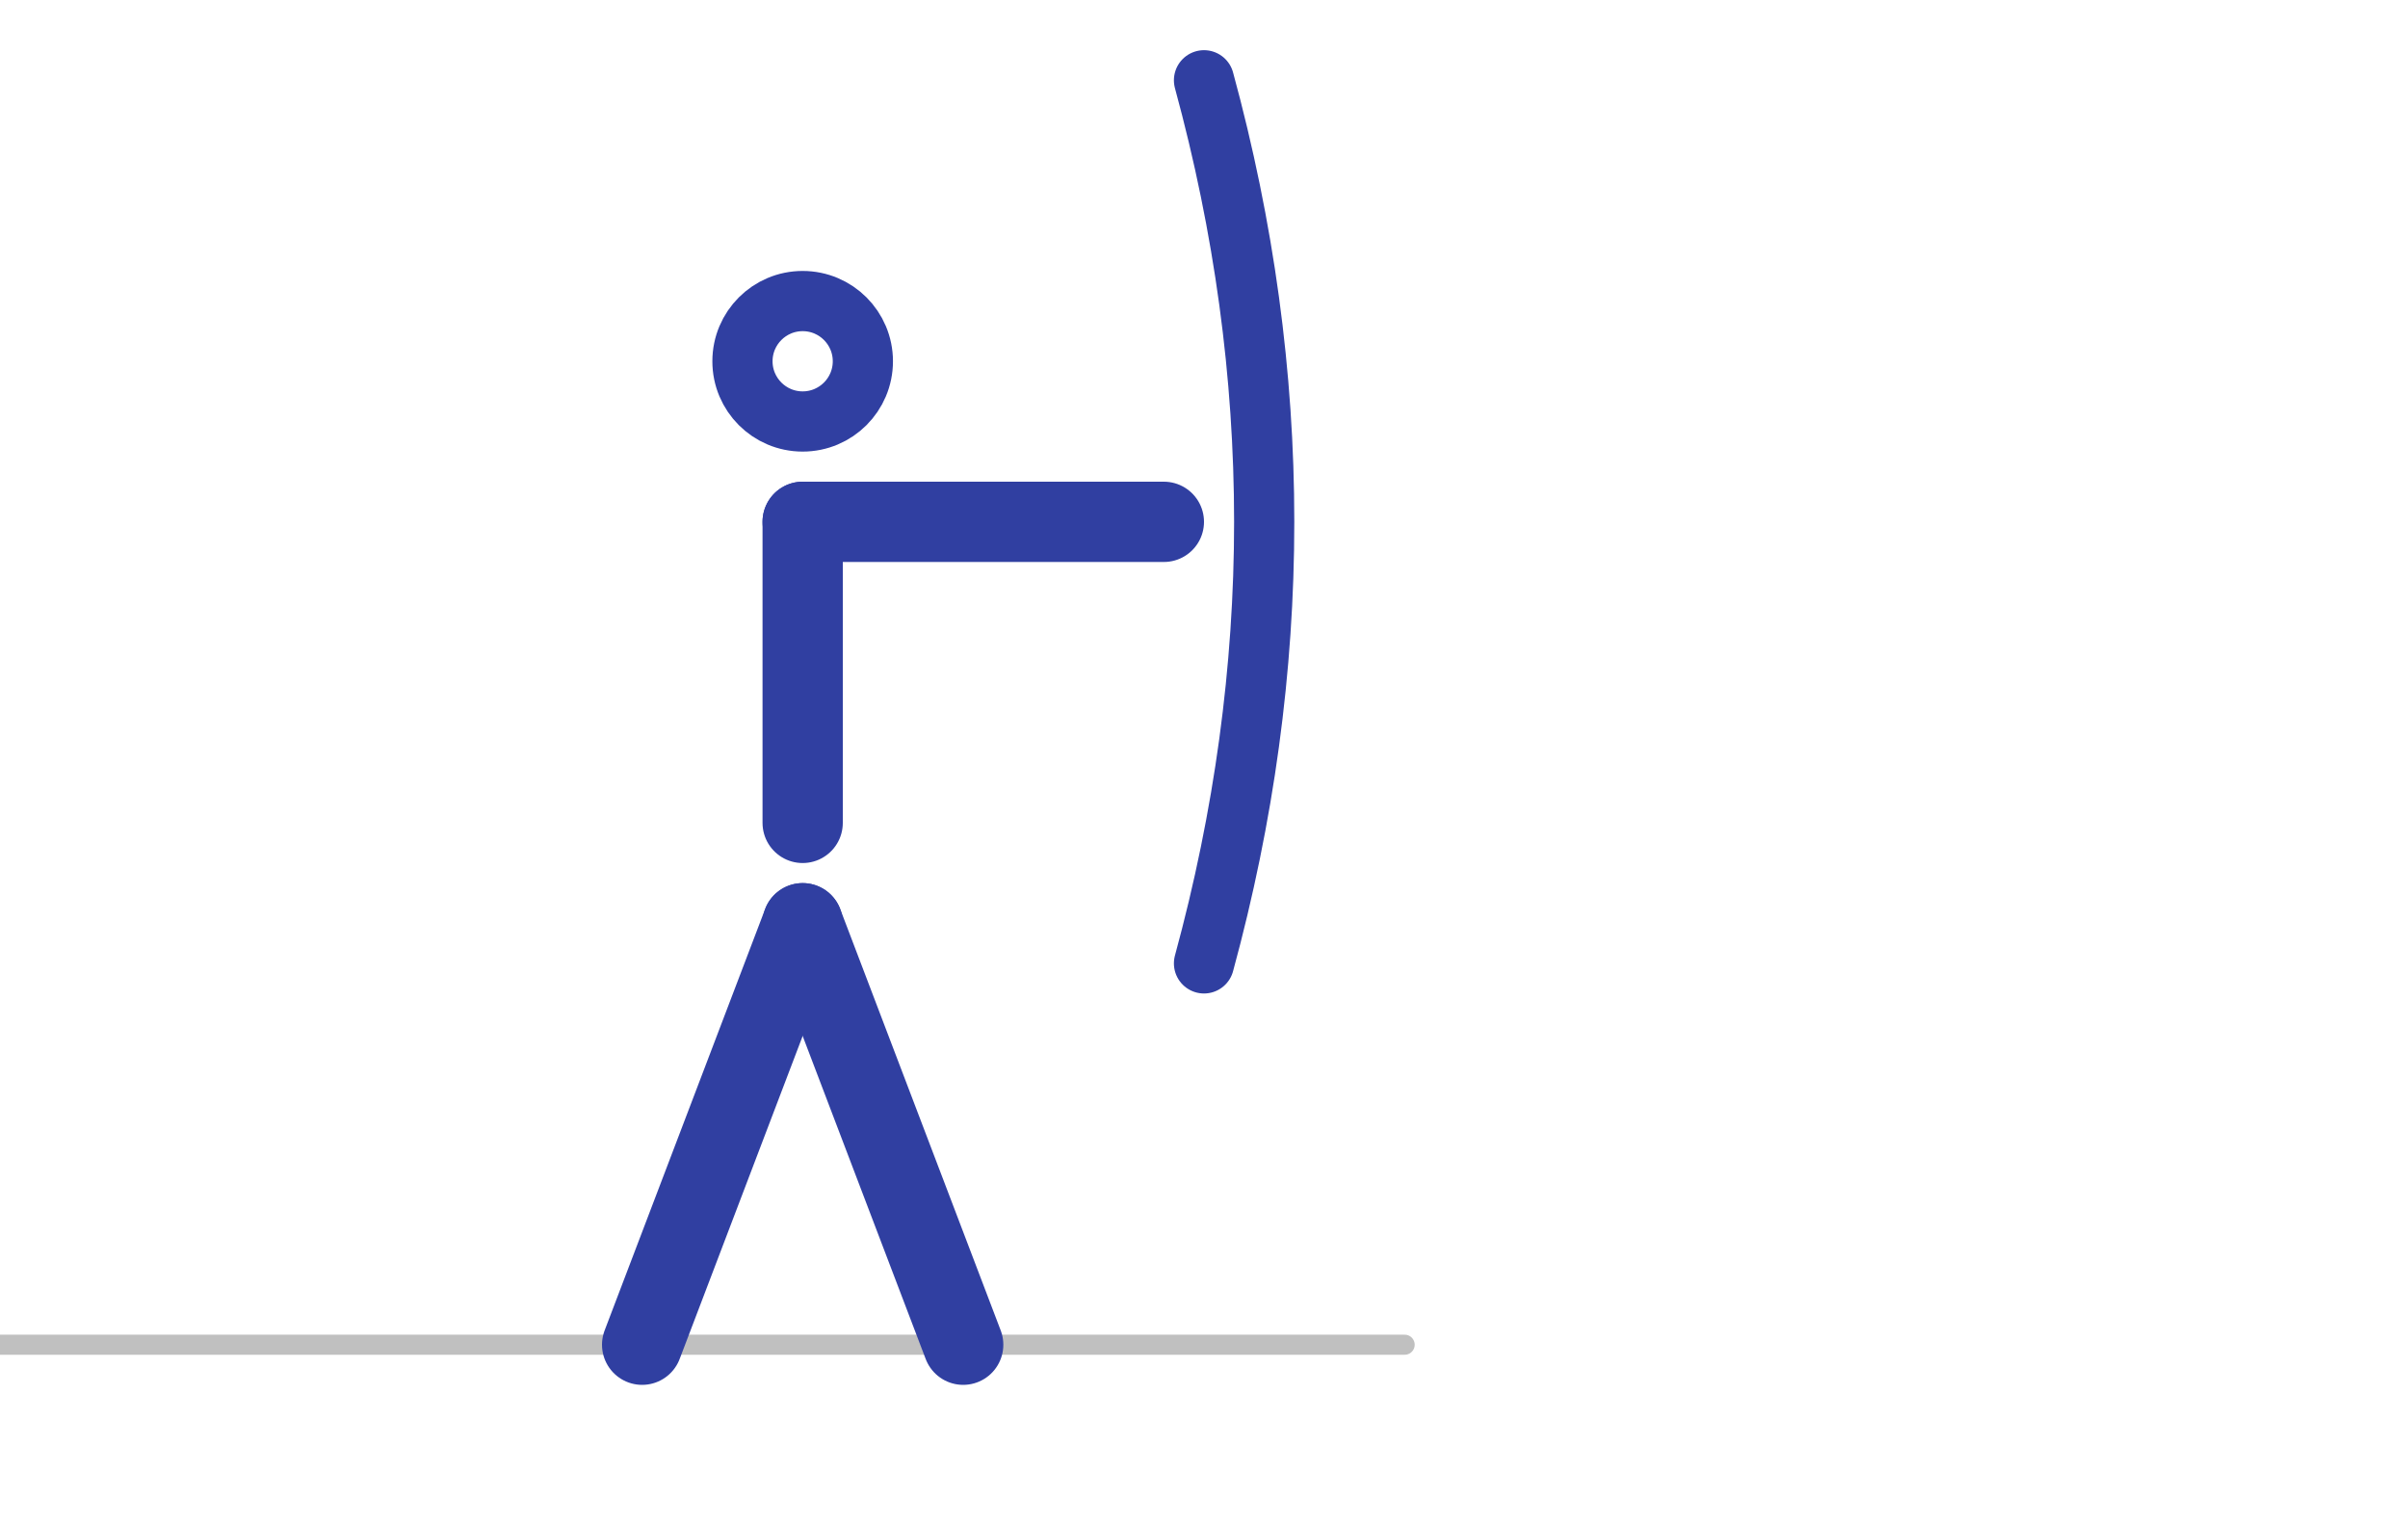
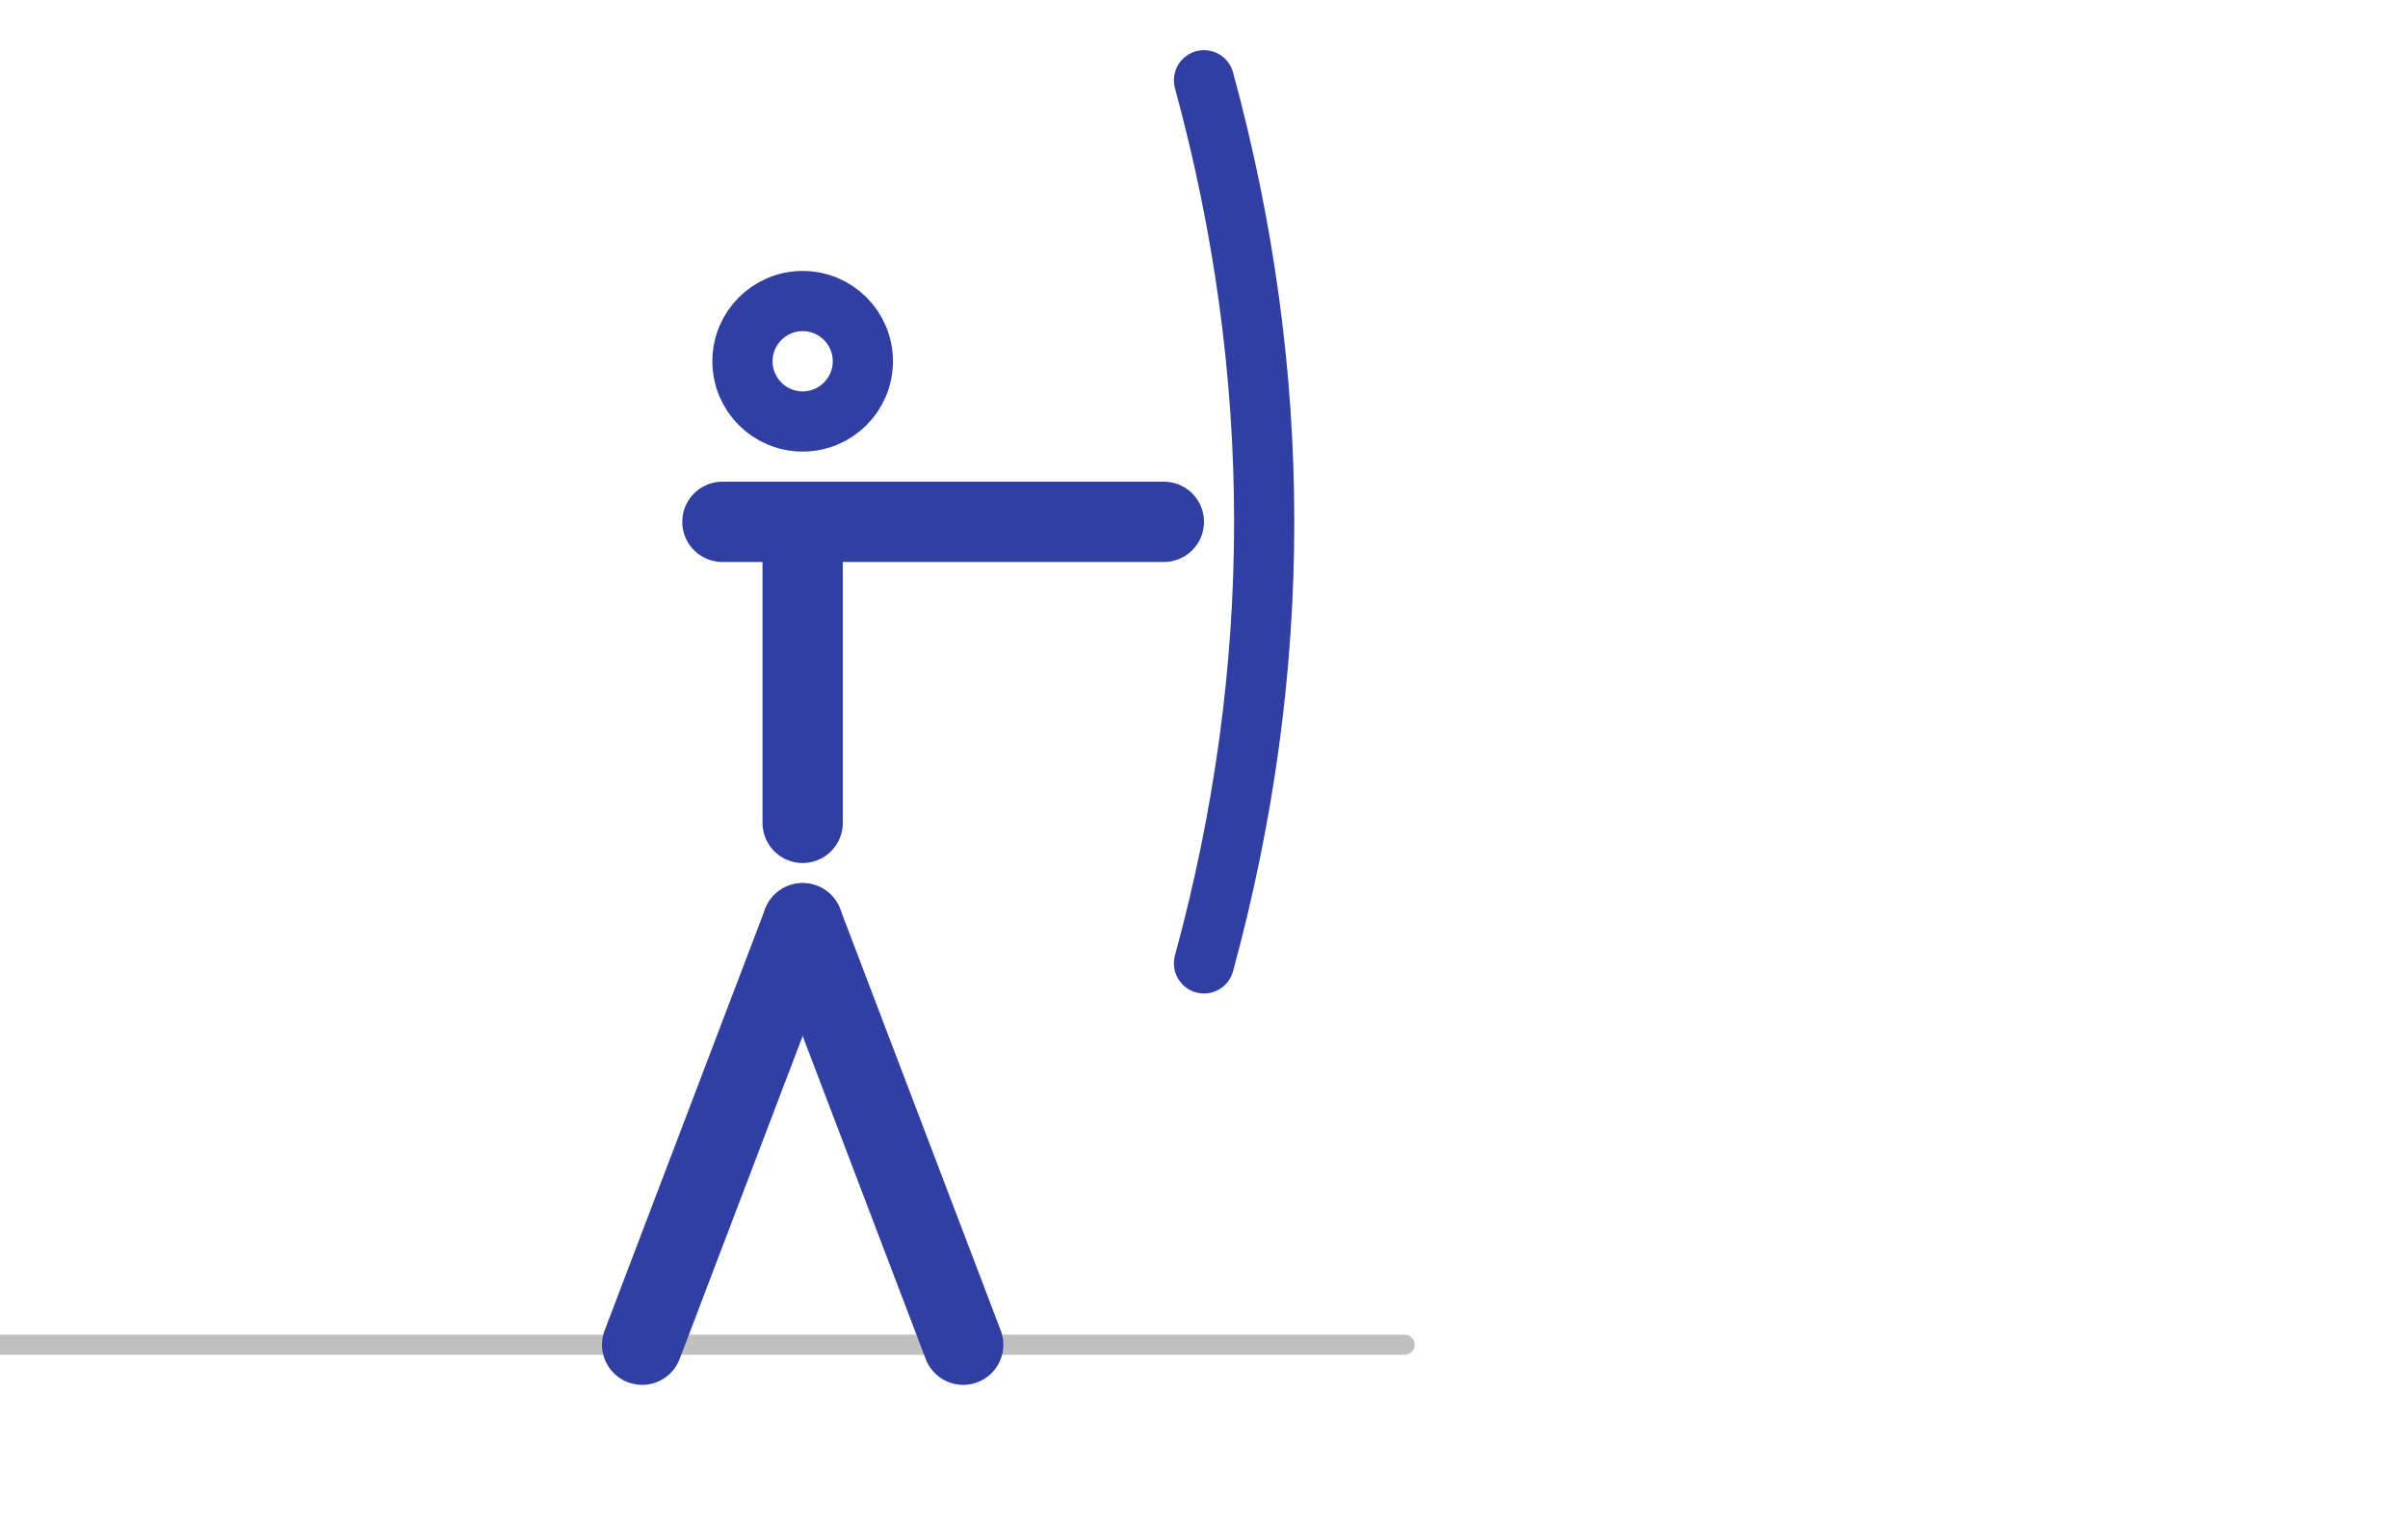
<svg xmlns="http://www.w3.org/2000/svg" viewBox="200 120 600 380" style="background:#f8f8f8; cursor:pointer;">
  <g stroke="#303fa1" stroke-width="20px" fill="none" stroke-linecap="round" stroke-linejoin="round">
    <g id="archer" transform="rotate(0, 400,325)">
      <circle cx="400" cy="210" r="15" stroke-width="15px" />
      <line x1="400" y1="250" x2="400" y2="325" />
-       <line id="arm" x1="400" y1="250" x2="490" y2="250">
-         <animate id="armAnim" attributeName="x1" from="400" to="340" dur="1.5s" begin="indefinite" fill="freeze" />
+       <line id="arm" x1="380" y1="250" x2="490" y2="250">
+         <animate id="armAnim" attributeName="x1" from="380" to="340" dur="1.5s" begin="indefinite" fill="freeze" />
      </line>
      <path id="bow" d="M500,140 Q530,250 500,360" stroke-width="15px">
        <animate id="bowAnim" attributeName="d" from="M500,140 Q530,250 500,360" to="M460,140 Q570,250 460,360" dur="1.5s" begin="indefinite" fill="freeze" />
      </path>
      <animateTransform id="rotateAnim" attributeName="transform" type="rotate" dur="1.5s" begin="indefinite" values="0 400 325; -50 400 325" fill="freeze" />
    </g>
    <g transform="rotate(0, 440,455)">
      <line x1="200" y1="455" x2="550" y2="455" stroke="silver" stroke-width="5px" />
    </g>
    <line x1="400" y1="350" x2="440" y2="455" />
    <line x1="400" y1="350" x2="360" y2="455" />
  </g>
  <text id="x_mark" x="380" y="290" font-size="50" fill="red" opacity="0">✖</text>
</svg>
